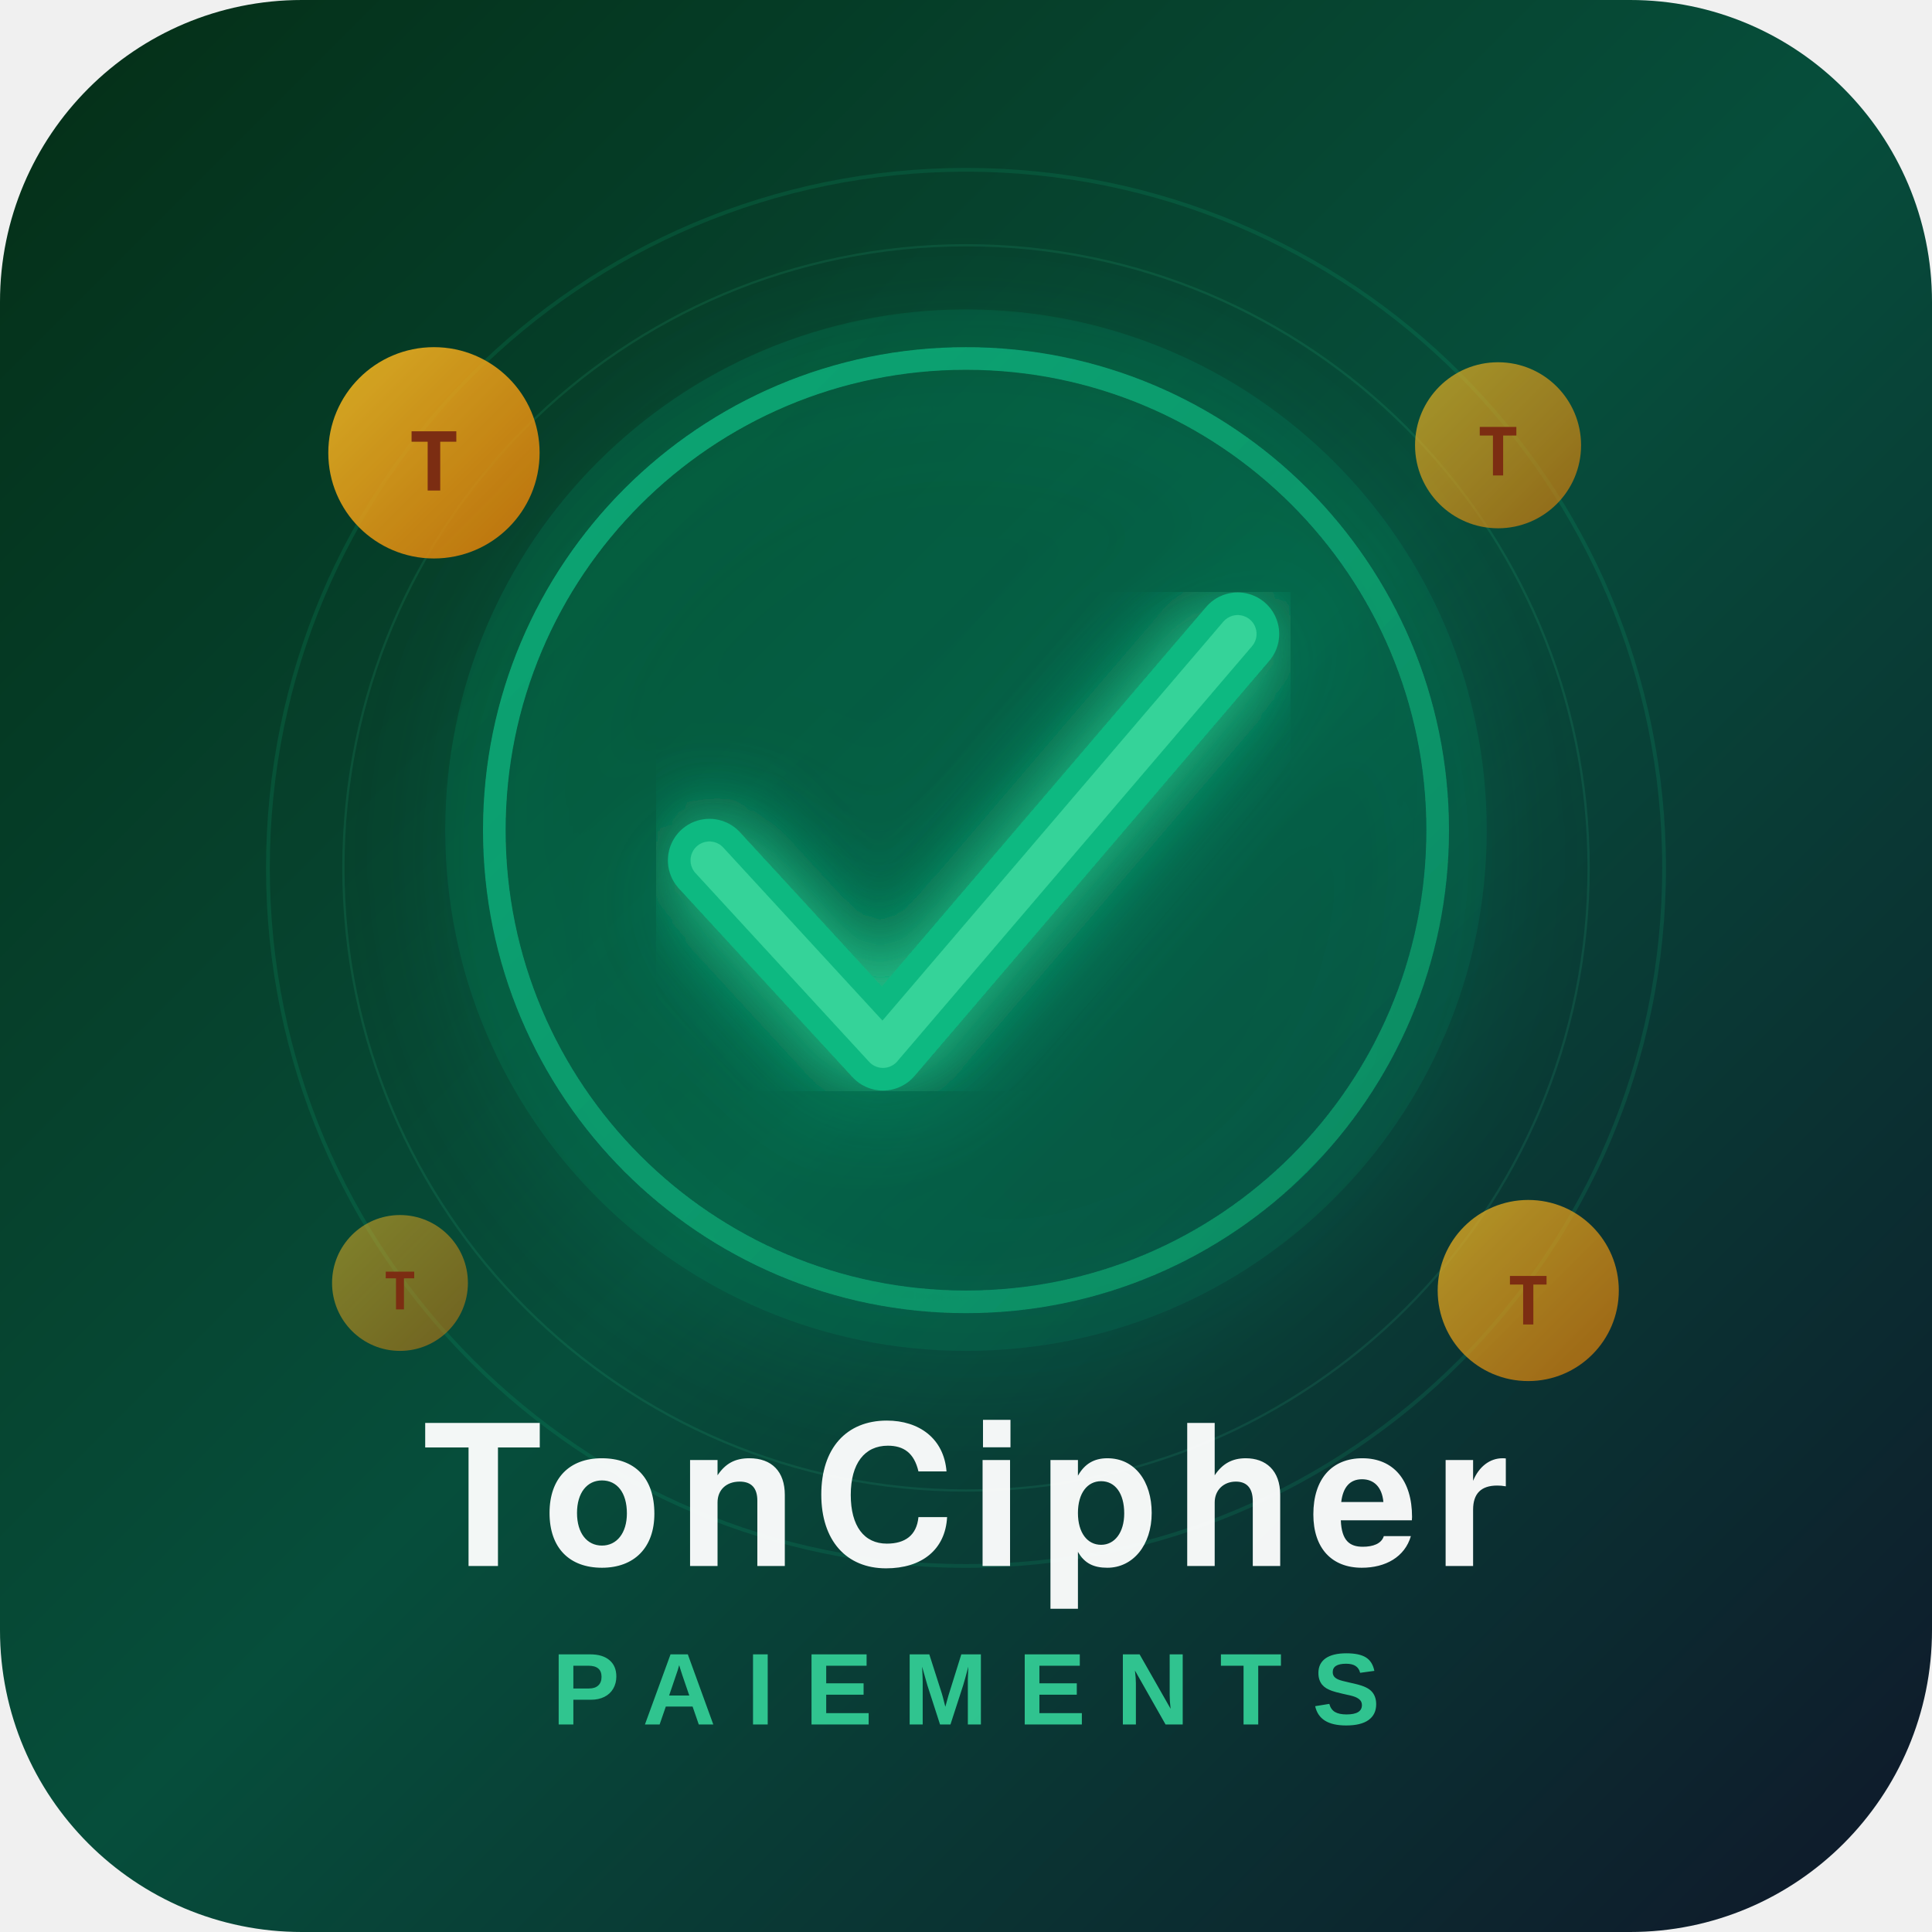
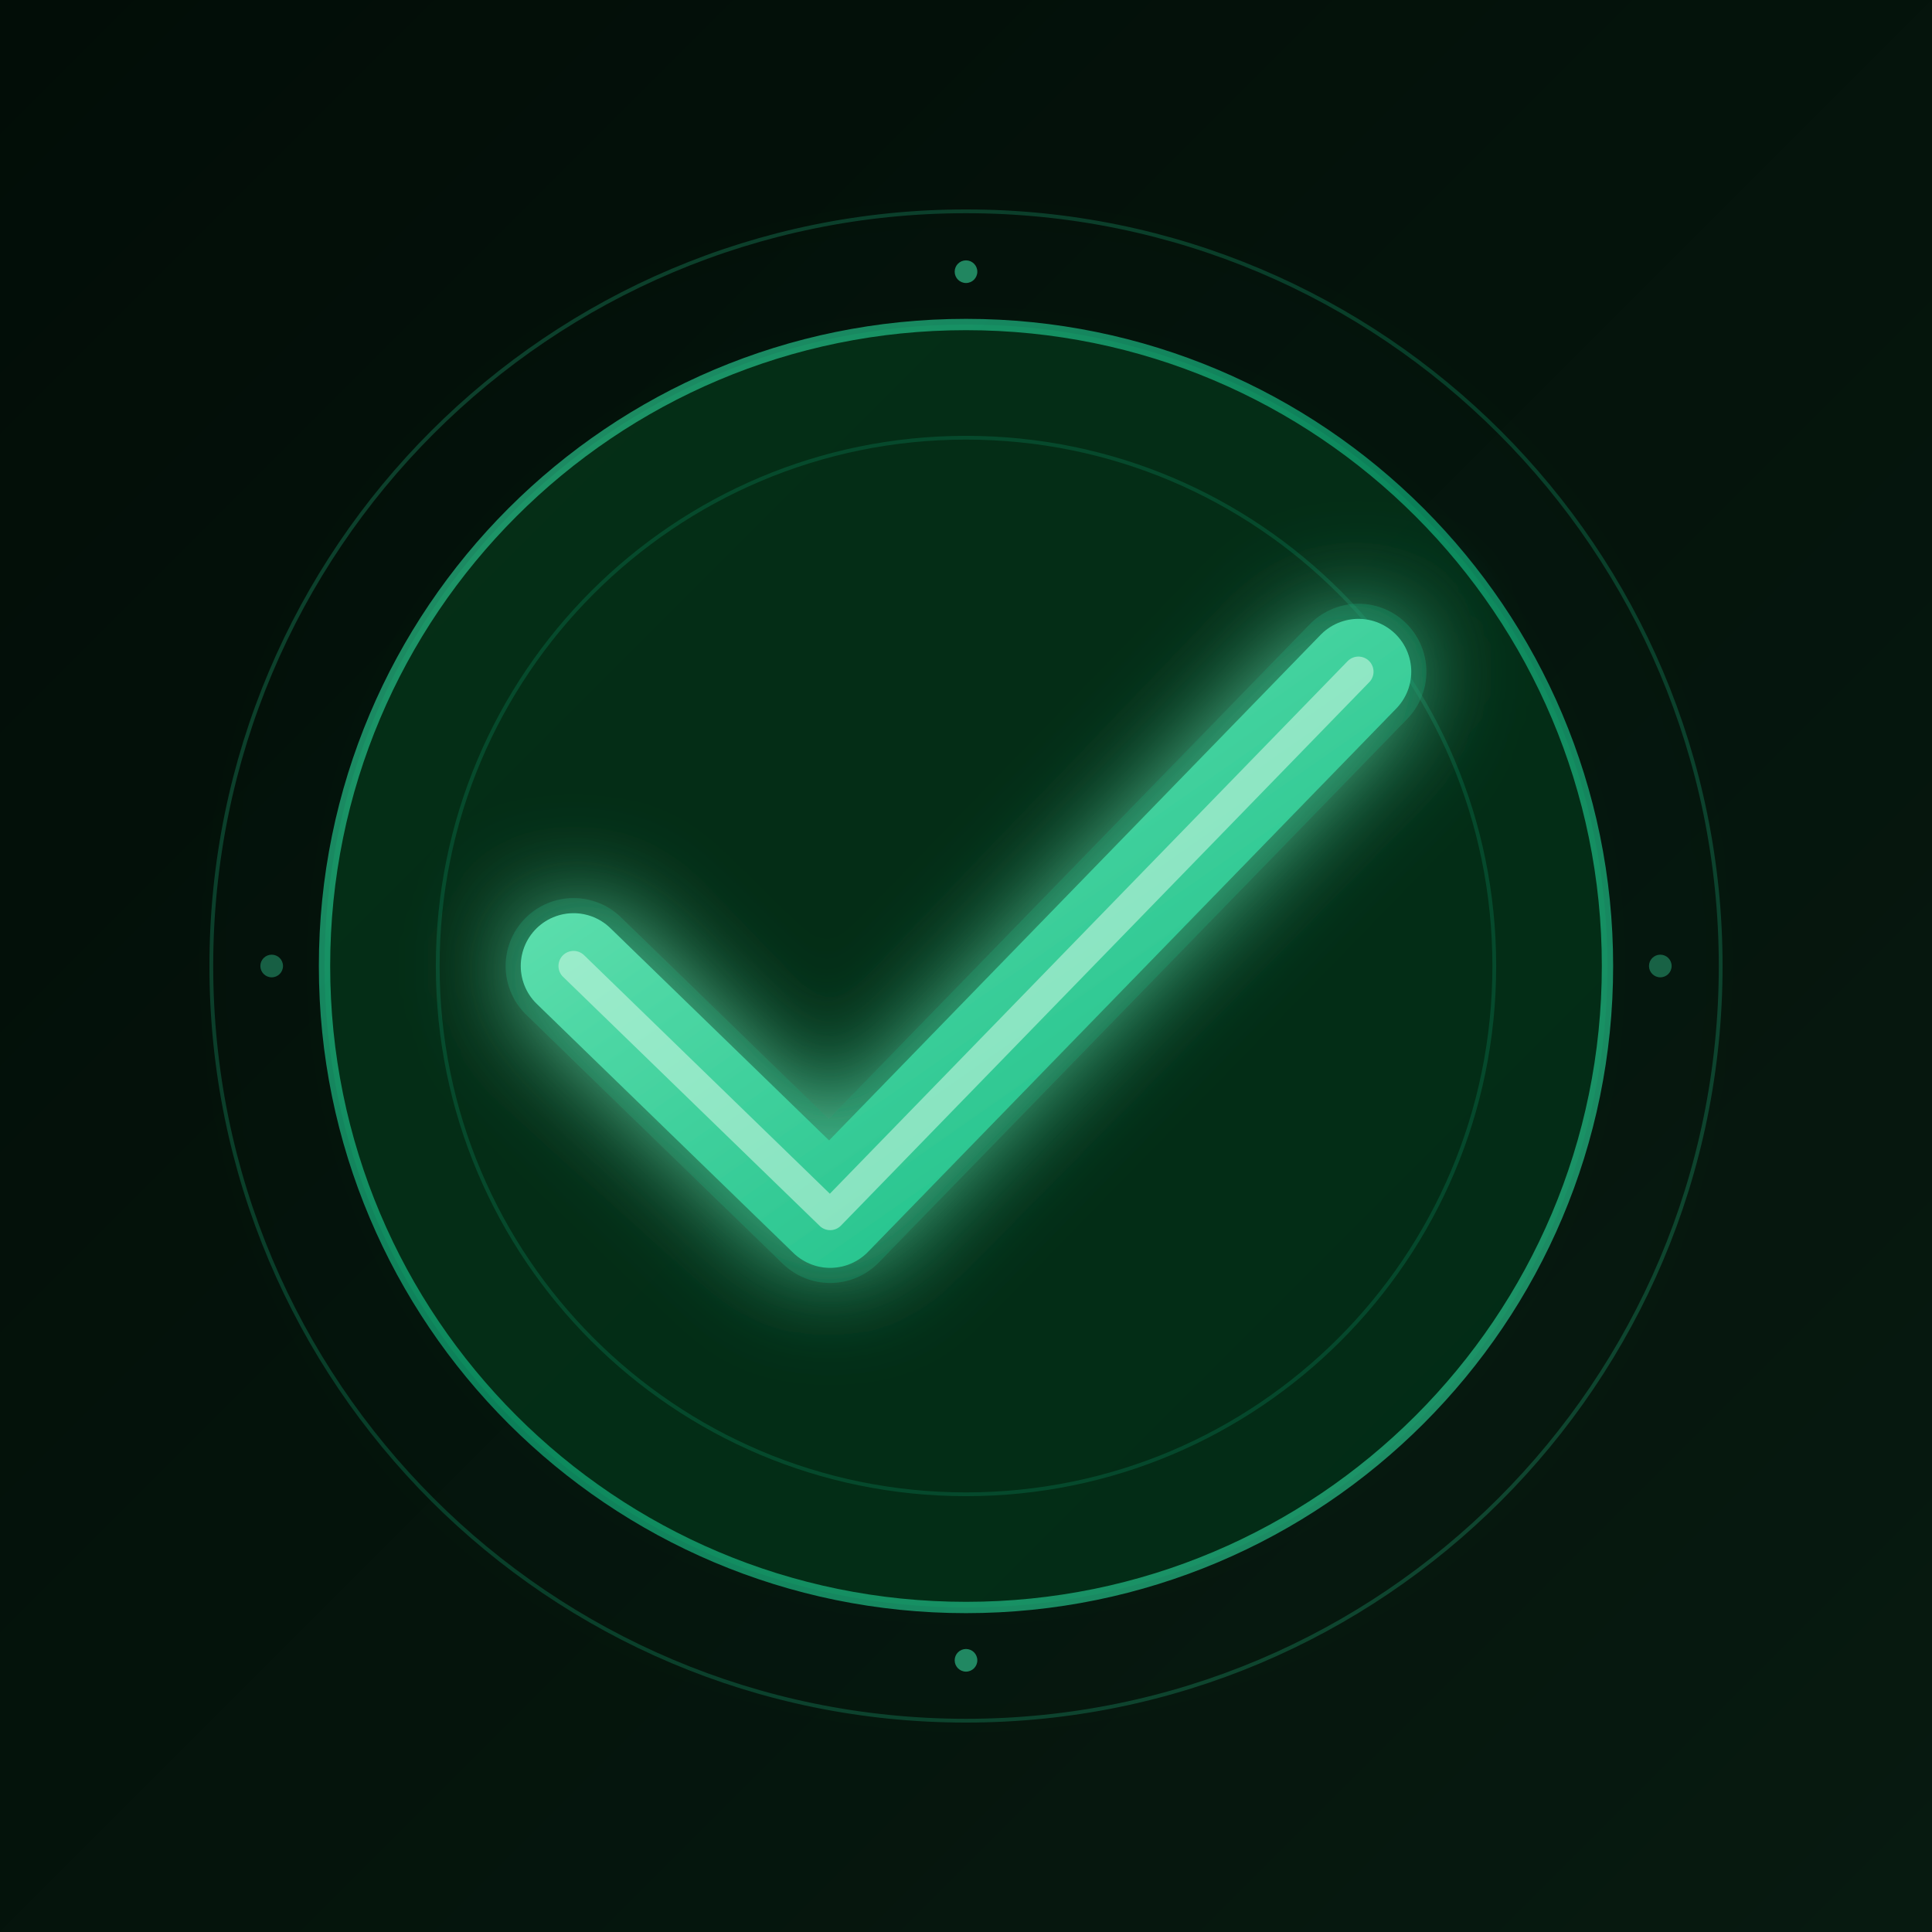
<svg xmlns="http://www.w3.org/2000/svg" viewBox="0 0 512 512" width="512" height="512">
  <defs>
-     <linearGradient id="bg3" x1="0%" y1="0%" x2="100%" y2="100%">
-       <stop offset="0%" style="stop-color:#052e16" />
-       <stop offset="50%" style="stop-color:#064e3b" />
-       <stop offset="100%" style="stop-color:#0f172a" />
+     <linearGradient id="bg" x1="0%" y1="0%" x2="100%" y2="100%">
+       <stop offset="0%" stop-color="#020d07" />
+       <stop offset="100%" stop-color="#071a10" />
    </linearGradient>
-     <linearGradient id="circle" x1="0%" y1="0%" x2="100%" y2="100%">
-       <stop offset="0%" style="stop-color:#10b981" />
-       <stop offset="100%" style="stop-color:#059669" />
+     <linearGradient id="ring" x1="0%" y1="0%" x2="100%" y2="100%">
+       <stop offset="0%" stop-color="#34d399" />
+       <stop offset="50%" stop-color="#10b981" />
+       <stop offset="100%" stop-color="#34d399" />
    </linearGradient>
-     <linearGradient id="coin" x1="0%" y1="0%" x2="100%" y2="100%">
-       <stop offset="0%" style="stop-color:#fbbf24" />
-       <stop offset="100%" style="stop-color:#d97706" />
+     <linearGradient id="inner" x1="0%" y1="0%" x2="100%" y2="100%">
+       <stop offset="0%" stop-color="#052e16" />
+       <stop offset="100%" stop-color="#022c16" />
    </linearGradient>
-     <filter id="glow3">
-       <feGaussianBlur stdDeviation="10" result="blur" />
+     <linearGradient id="check" x1="0%" y1="0%" x2="100%" y2="100%">
+       <stop offset="0%" stop-color="#6ee7b7" />
+       <stop offset="100%" stop-color="#10b981" />
+     </linearGradient>
+     <filter id="glow" x="-40%" y="-40%" width="180%" height="180%">
+       <feGaussianBlur stdDeviation="14" result="blur" />
      <feMerge>
        <feMergeNode in="blur" />
        <feMergeNode in="SourceGraphic" />
      </feMerge>
    </filter>
-     <filter id="shadow3">
-       <feDropShadow dx="0" dy="6" stdDeviation="16" flood-color="#10b981" flood-opacity="0.45" />
+     <filter id="ambient" x="-100%" y="-100%" width="300%" height="300%">
+       <feGaussianBlur stdDeviation="50" result="blur" />
+       <feMerge>
+         <feMergeNode in="blur" />
+         <feMergeNode in="SourceGraphic" />
+       </feMerge>
    </filter>
  </defs>
-   <rect width="512" height="512" fill="url(#bg3)" rx="80" />
-   <circle cx="256" cy="230" r="185" fill="none" stroke="#10b981" stroke-width="1" opacity="0.15" />
-   <circle cx="256" cy="230" r="165" fill="none" stroke="#34d399" stroke-width="0.6" opacity="0.12" />
-   <g filter="url(#shadow3)" transform="translate(256,220)">
-     <circle cx="0" cy="0" r="138" fill="url(#circle)" opacity="0.15" />
-     <circle cx="0" cy="0" r="125" fill="none" stroke="url(#circle)" stroke-width="6" opacity="0.8" />
-     <g filter="url(#glow3)">
-       <polyline points="-68,8 -22,58 72,-52" fill="none" stroke="#10b981" stroke-width="22" stroke-linecap="round" stroke-linejoin="round" />
-       <polyline points="-68,8 -22,58 72,-52" fill="none" stroke="#34d399" stroke-width="10" stroke-linecap="round" stroke-linejoin="round" />
-     </g>
+   <rect width="512" height="512" fill="url(#bg)" />
+   <circle cx="256" cy="256" r="130" fill="#10b981" opacity="0.06" filter="url(#ambient)" />
+   <circle cx="256" cy="256" r="200" fill="none" stroke="url(#ring)" stroke-width="1" opacity="0.25" />
+   <circle cx="256" cy="256" r="170" fill="url(#inner)" />
+   <circle cx="256" cy="256" r="170" fill="none" stroke="url(#ring)" stroke-width="3" opacity="0.65" />
+   <circle cx="256" cy="256" r="140" fill="none" stroke="#10b981" stroke-width="1" opacity="0.2" />
+   <g filter="url(#glow)">
+     <polyline points="152,256  220,322  360,178" fill="none" stroke="#059669" stroke-width="36" stroke-linecap="round" stroke-linejoin="round" opacity="0.4" />
+     <polyline points="152,256  220,322  360,178" fill="none" stroke="url(#check)" stroke-width="28" stroke-linecap="round" stroke-linejoin="round" />
+     <polyline points="152,256  220,322  360,178" fill="none" stroke="#d1fae5" stroke-width="8" stroke-linecap="round" stroke-linejoin="round" opacity="0.55" />
  </g>
-   <g transform="translate(115,120)">
-     <circle cx="0" cy="0" r="28" fill="url(#coin)" opacity="0.85" />
-     <text x="0" y="10" font-family="'Arial Black', sans-serif" font-weight="900" font-size="22" fill="#7c2d12" text-anchor="middle">T</text>
-   </g>
-   <g transform="translate(397,118)">
-     <circle cx="0" cy="0" r="22" fill="url(#coin)" opacity="0.65" />
-     <text x="0" y="8" font-family="'Arial Black', sans-serif" font-weight="900" font-size="18" fill="#7c2d12" text-anchor="middle">T</text>
-   </g>
-   <g transform="translate(106,340)">
-     <circle cx="0" cy="0" r="18" fill="url(#coin)" opacity="0.5" />
-     <text x="0" y="7" font-family="'Arial Black', sans-serif" font-weight="900" font-size="14" fill="#7c2d12" text-anchor="middle">T</text>
-   </g>
-   <g transform="translate(405,342)">
-     <circle cx="0" cy="0" r="24" fill="url(#coin)" opacity="0.7" />
-     <text x="0" y="9" font-family="'Arial Black', sans-serif" font-weight="900" font-size="18" fill="#7c2d12" text-anchor="middle">T</text>
-   </g>
-   <text x="256" y="415" font-family="'Arial Black', 'Helvetica Neue', sans-serif" font-weight="900" font-size="52" fill="white" text-anchor="middle" letter-spacing="4" opacity="0.95">
-     TonCipher
-   </text>
-   <text x="256" y="457" font-family="'Arial', sans-serif" font-weight="700" font-size="27" fill="#34d399" text-anchor="middle" letter-spacing="8" opacity="0.9">
-     PAIEMENTS
-   </text>
+   <circle cx="256" cy="72" r="3" fill="#34d399" opacity="0.6" />
+   <circle cx="440" cy="256" r="3" fill="#34d399" opacity="0.4" />
+   <circle cx="256" cy="440" r="3" fill="#34d399" opacity="0.6" />
+   <circle cx="72" cy="256" r="3" fill="#34d399" opacity="0.4" />
</svg>
